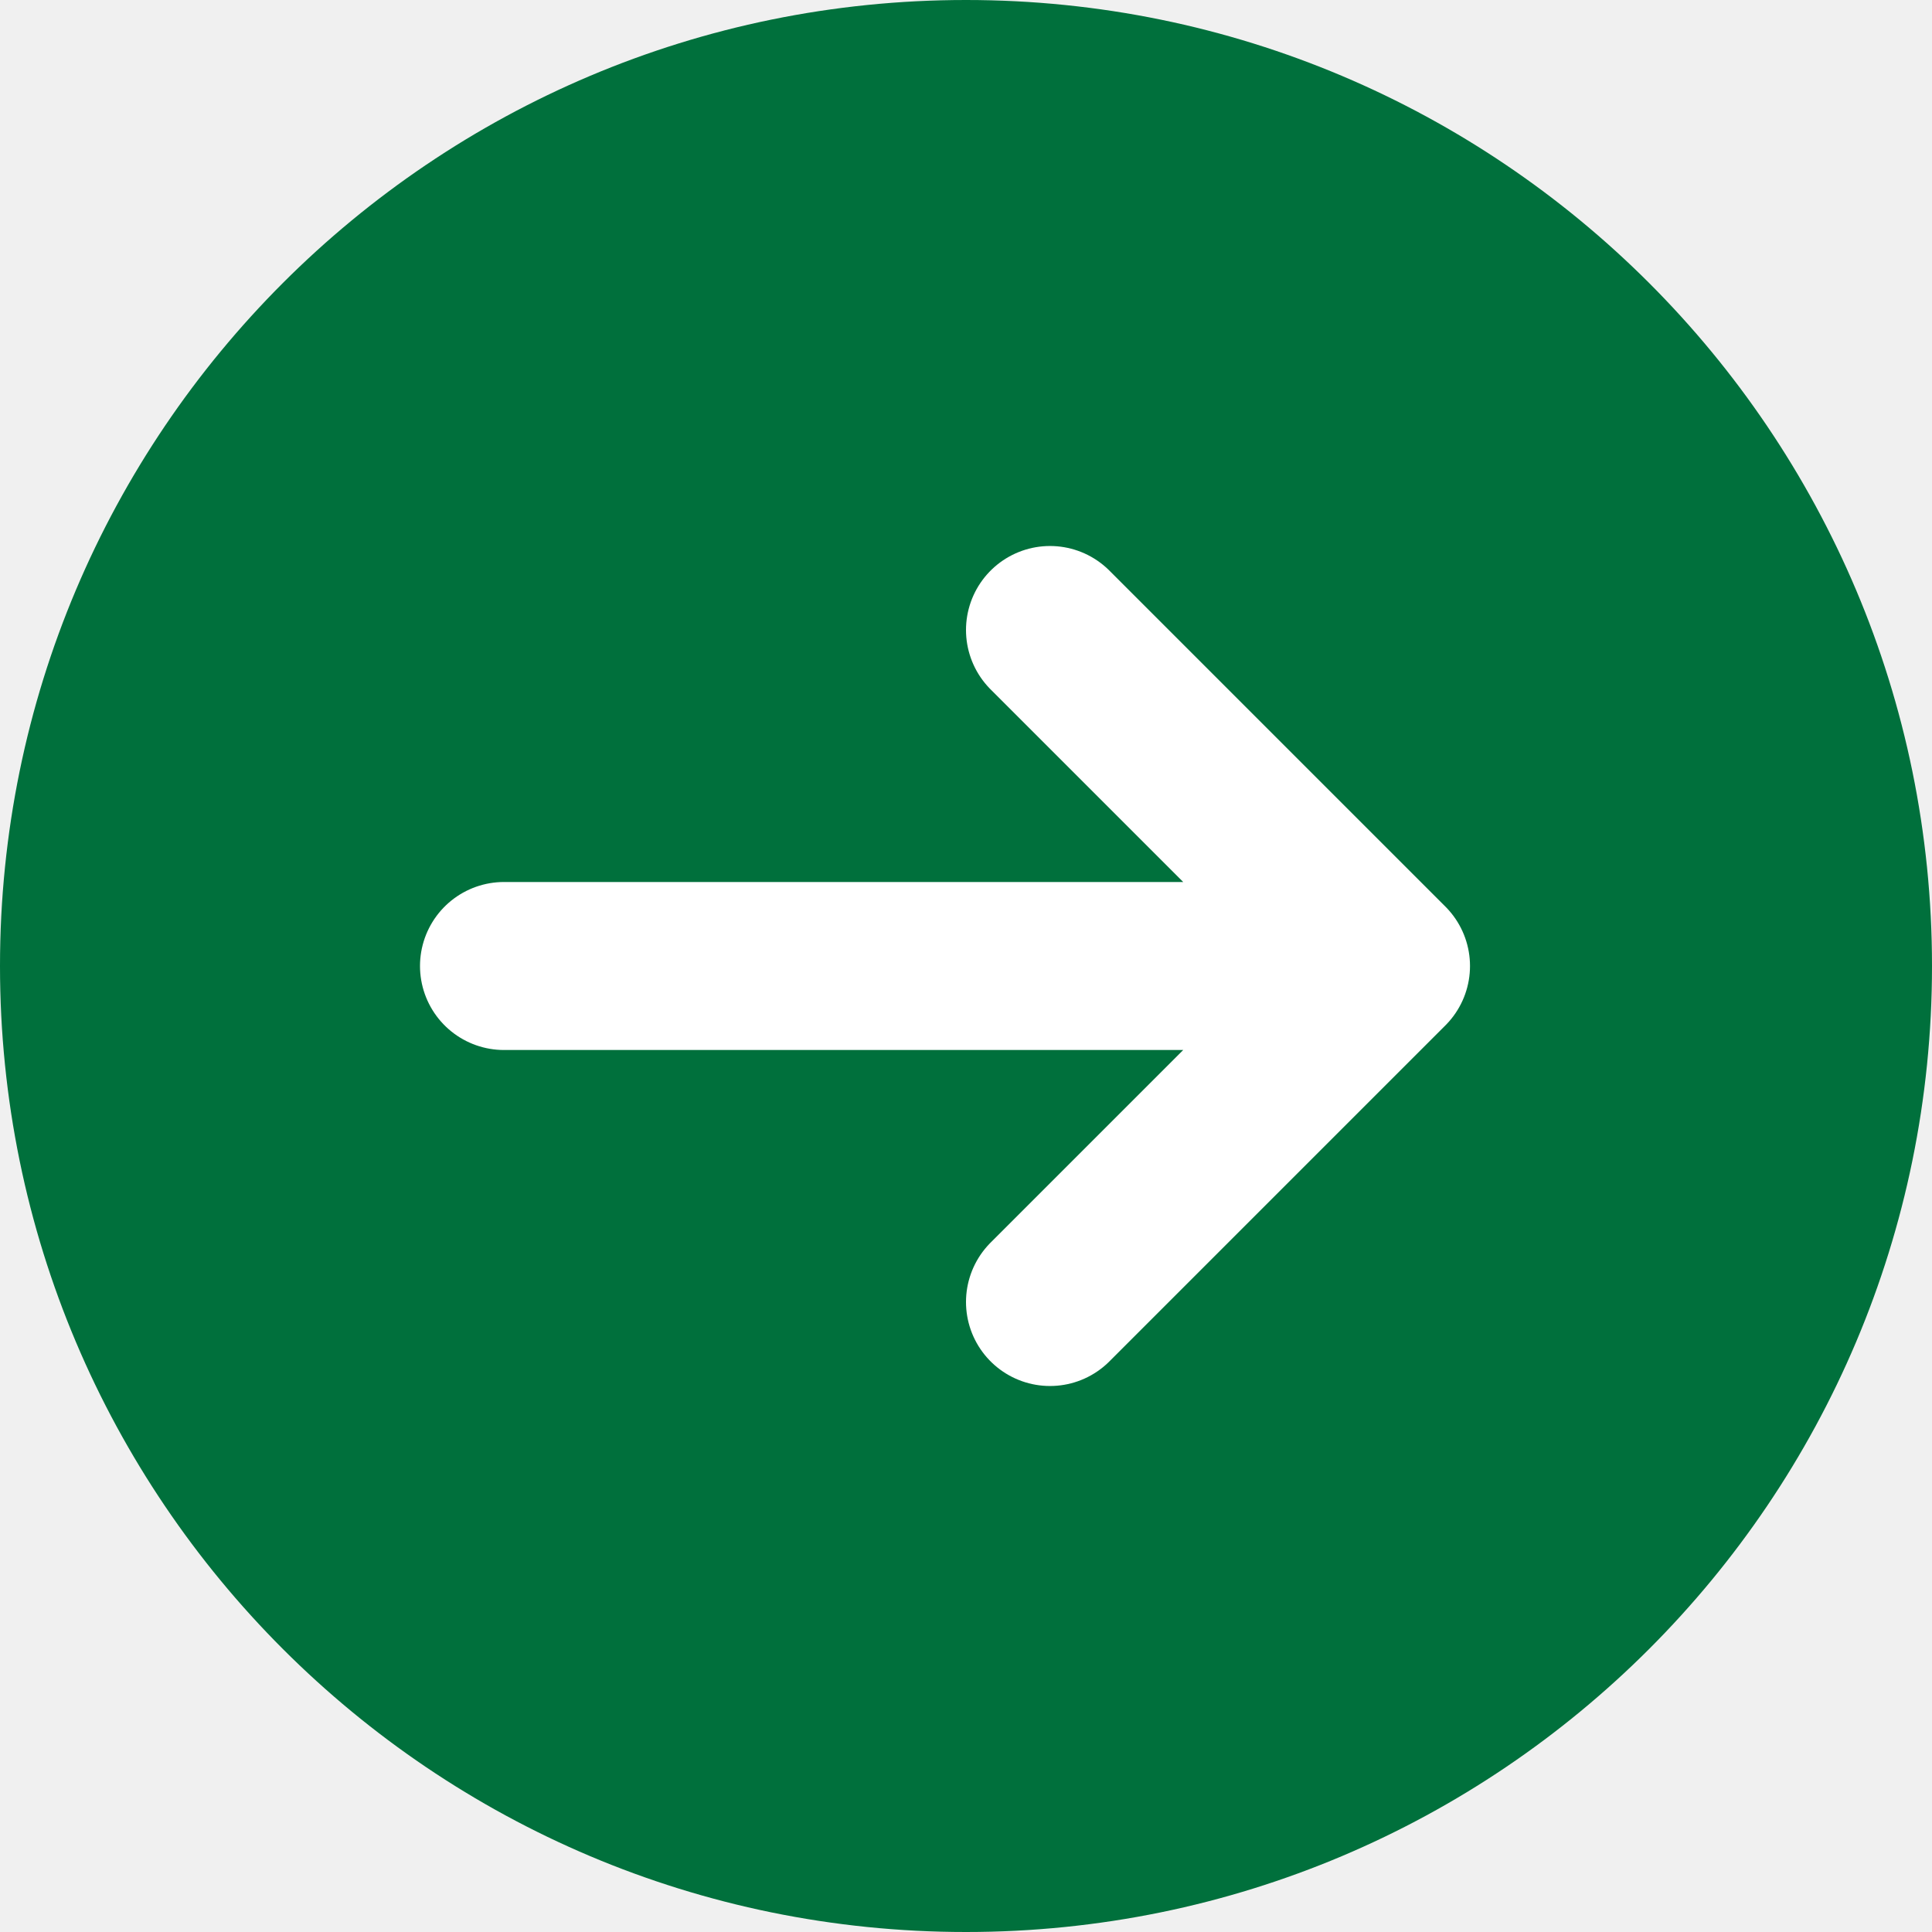
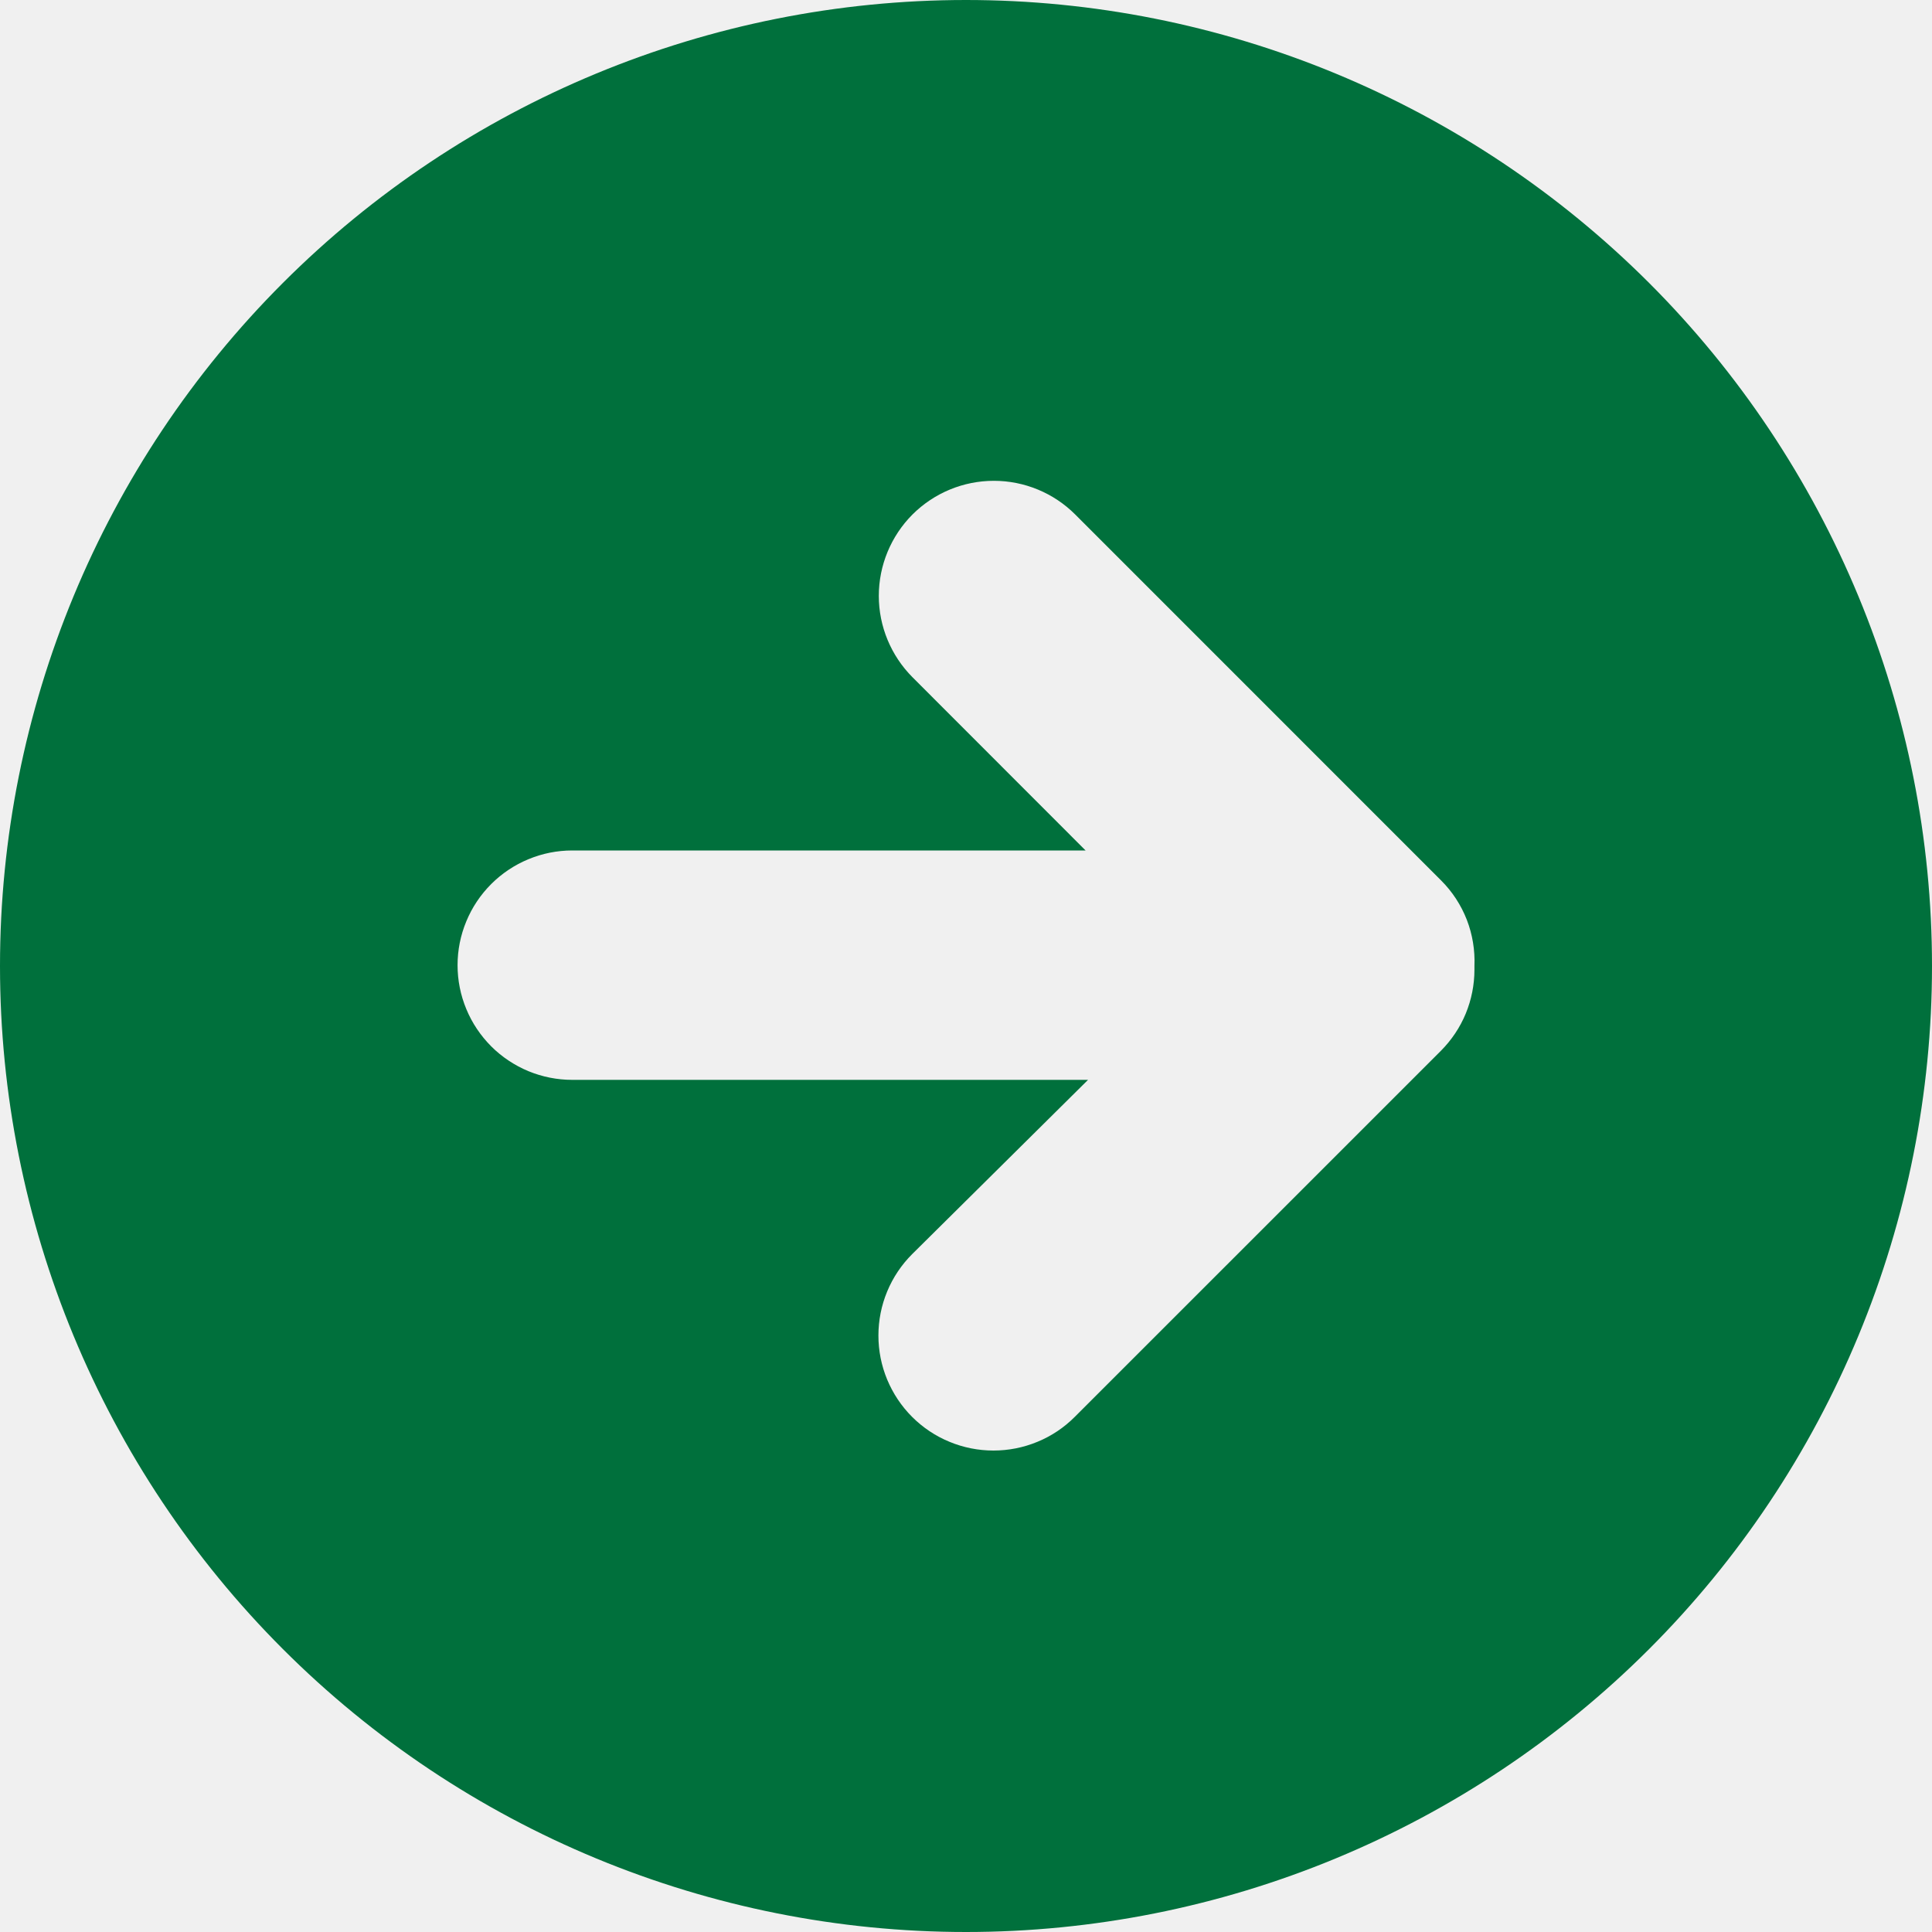
- <svg xmlns="http://www.w3.org/2000/svg" width="46" height="46" viewBox="0 0 46 46" fill="none" aria-hidden="true">
-   <circle cx="23" cy="23" r="23" fill="#00703C" />
-   <path d="M12 23H32M25 15L33 23L25 31" stroke="white" stroke-width="4" stroke-linecap="round" stroke-linejoin="round" />
+ <svg xmlns="http://www.w3.org/2000/svg" width="30" height="30" viewBox="0 0 30 30" fill="none">
+   <path d="M15 0C11.022 0 7.206 1.58 4.393 4.393C1.58 7.206 0 11.022 0 15C0 18.978 1.58 22.794 4.393 25.607C7.206 28.42 11.022 30 15 30C16.97 30 18.92 29.612 20.74 28.858C22.56 28.104 24.214 27 25.607 25.607C27 24.214 28.104 22.56 28.858 20.74C29.612 18.92 30 16.97 30 15C30 13.03 29.612 11.08 28.858 9.26C28.104 7.44 27 5.786 25.607 4.393C24.214 3.001 22.56 1.896 20.74 1.142C18.92 0.388 16.97 0 15 0ZM22.374 16.317L16.689 22.001C16.524 22.167 16.327 22.299 16.11 22.388C15.893 22.478 15.661 22.524 15.426 22.524C15.192 22.524 14.959 22.478 14.743 22.388C14.526 22.299 14.329 22.167 14.163 22.001C13.997 21.835 13.866 21.638 13.776 21.422C13.686 21.205 13.64 20.973 13.64 20.738C13.64 20.503 13.686 20.271 13.776 20.054C13.866 19.837 13.997 19.641 14.163 19.475L16.895 16.768H8.886C8.652 16.768 8.421 16.722 8.205 16.633C7.989 16.543 7.792 16.412 7.627 16.247C7.462 16.081 7.33 15.885 7.241 15.669C7.151 15.453 7.105 15.221 7.105 14.987C7.105 14.754 7.151 14.522 7.241 14.306C7.33 14.09 7.462 13.893 7.627 13.728C7.792 13.563 7.989 13.431 8.205 13.342C8.421 13.252 8.652 13.206 8.886 13.206H16.857L14.169 10.516C13.835 10.181 13.646 9.726 13.646 9.253C13.646 8.779 13.835 8.324 14.169 7.989C14.505 7.654 14.959 7.466 15.433 7.466C15.906 7.466 16.361 7.654 16.696 7.989L22.38 13.674C22.553 13.847 22.688 14.055 22.777 14.283C22.865 14.511 22.905 14.755 22.895 15V15.057C22.895 15.291 22.849 15.523 22.76 15.739C22.671 15.955 22.539 16.151 22.374 16.317Z" fill="#00703C" />
</svg>
